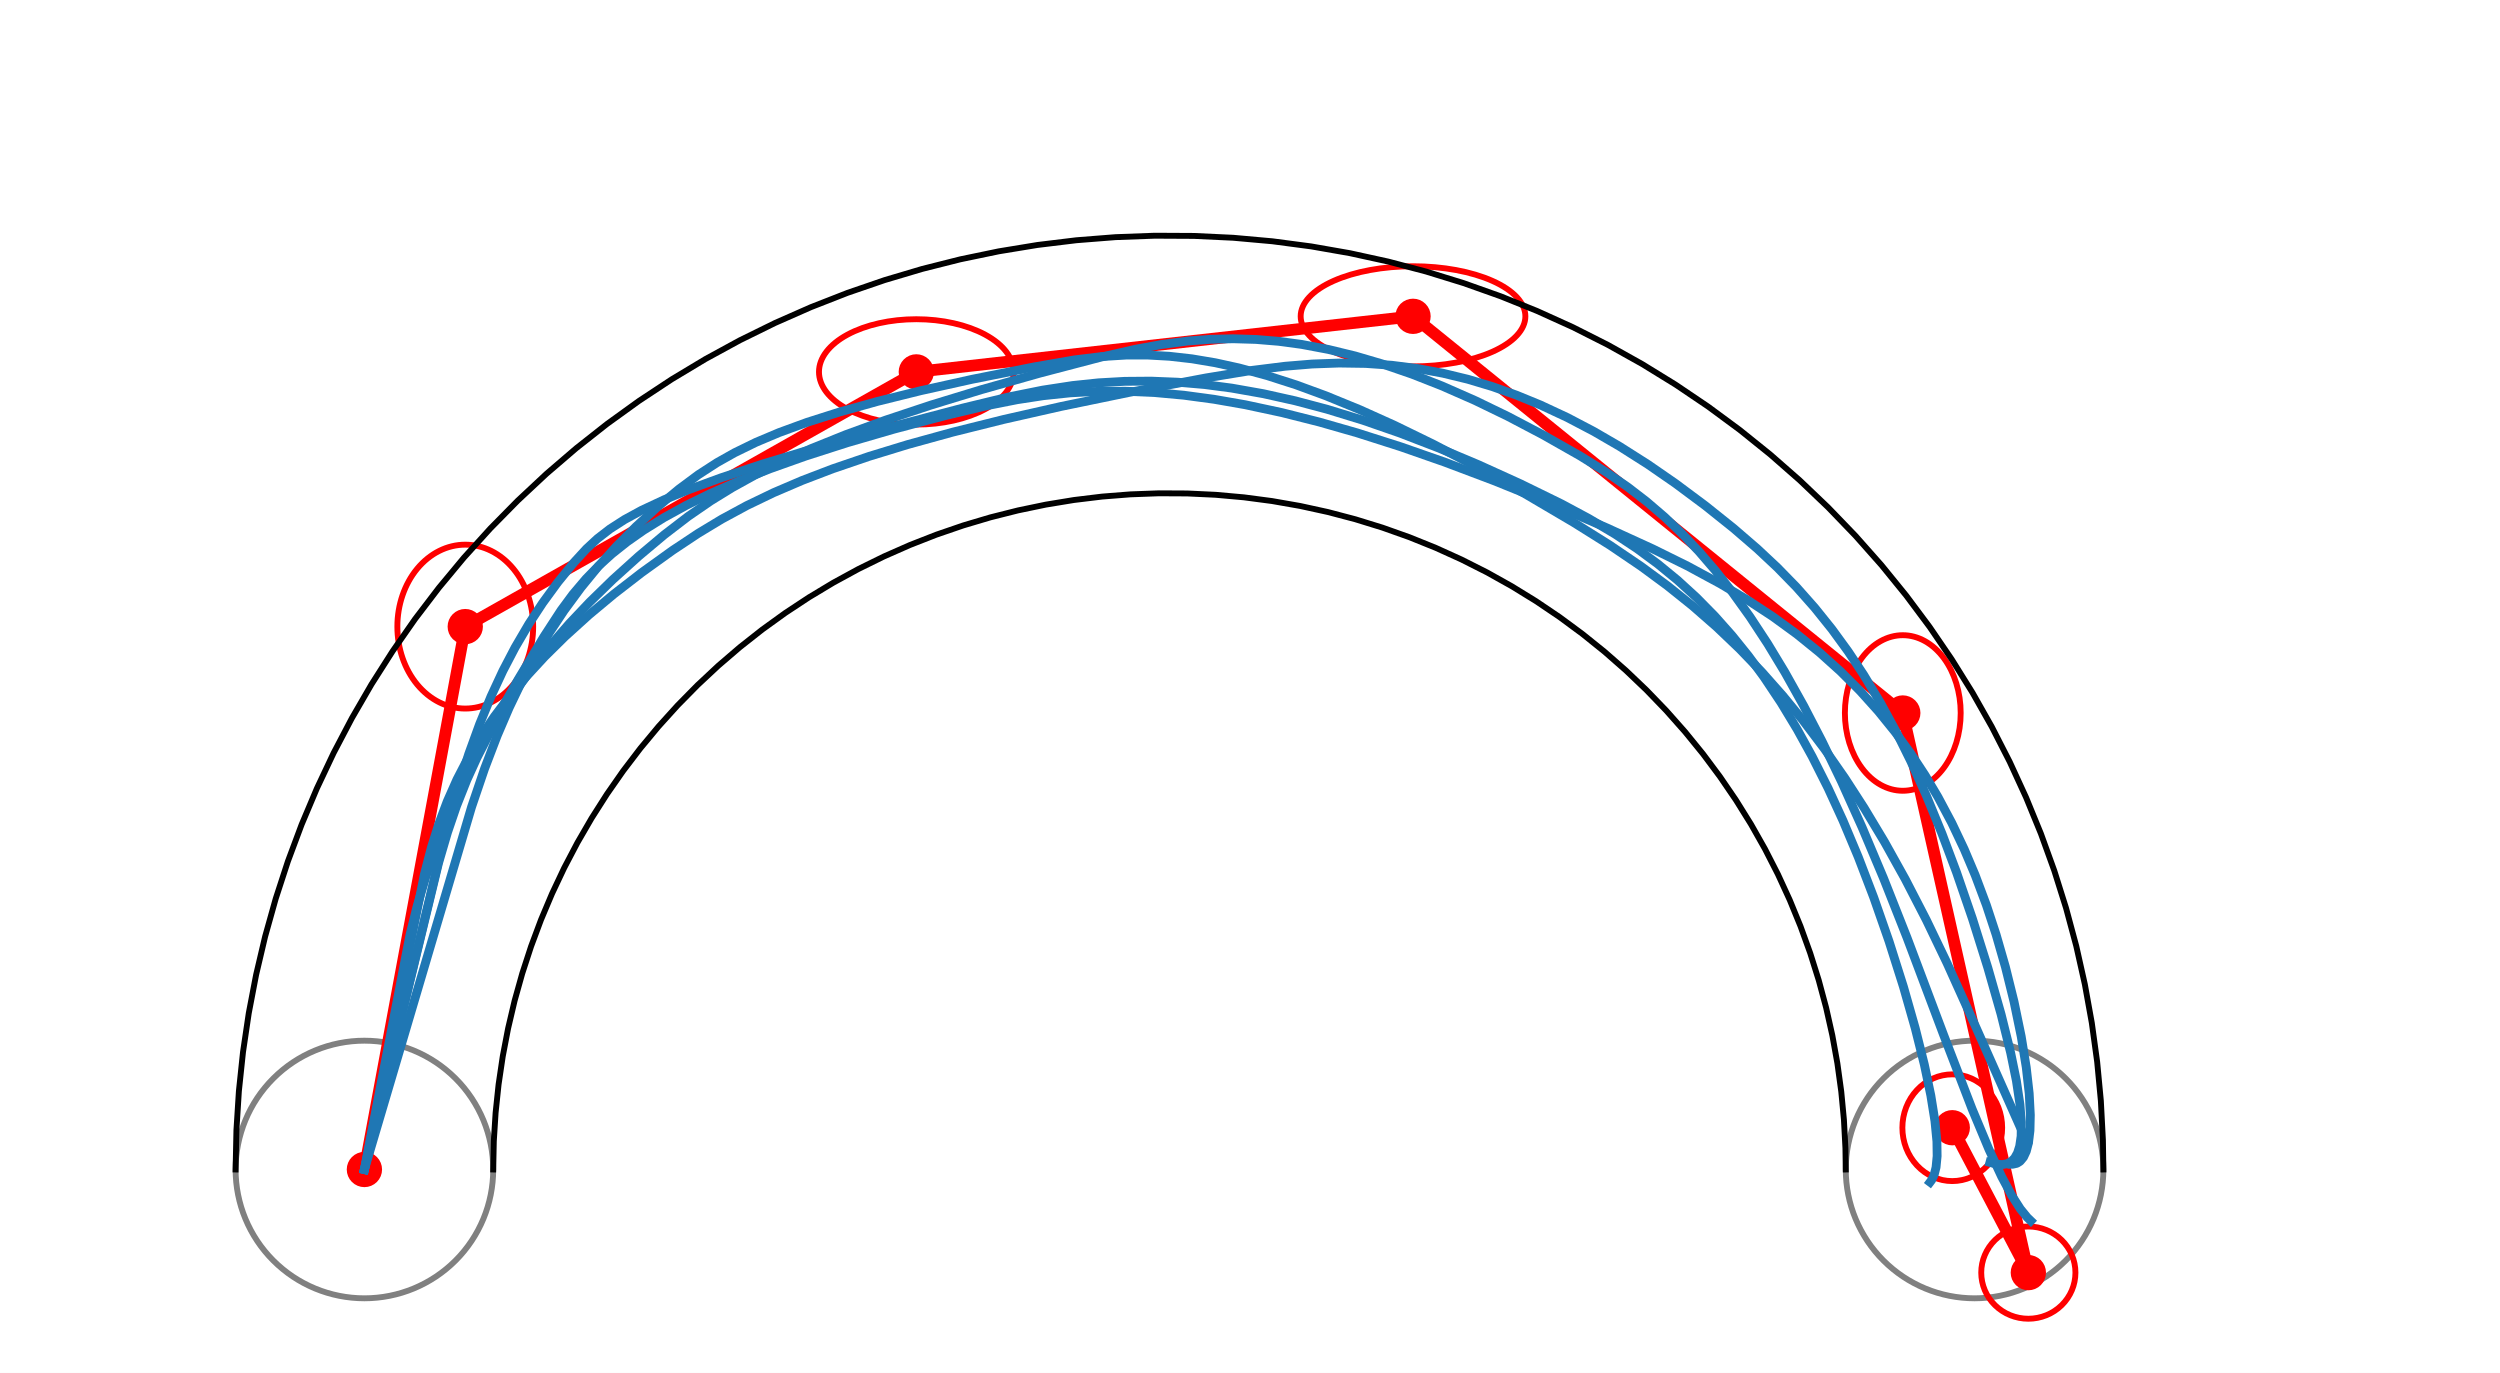
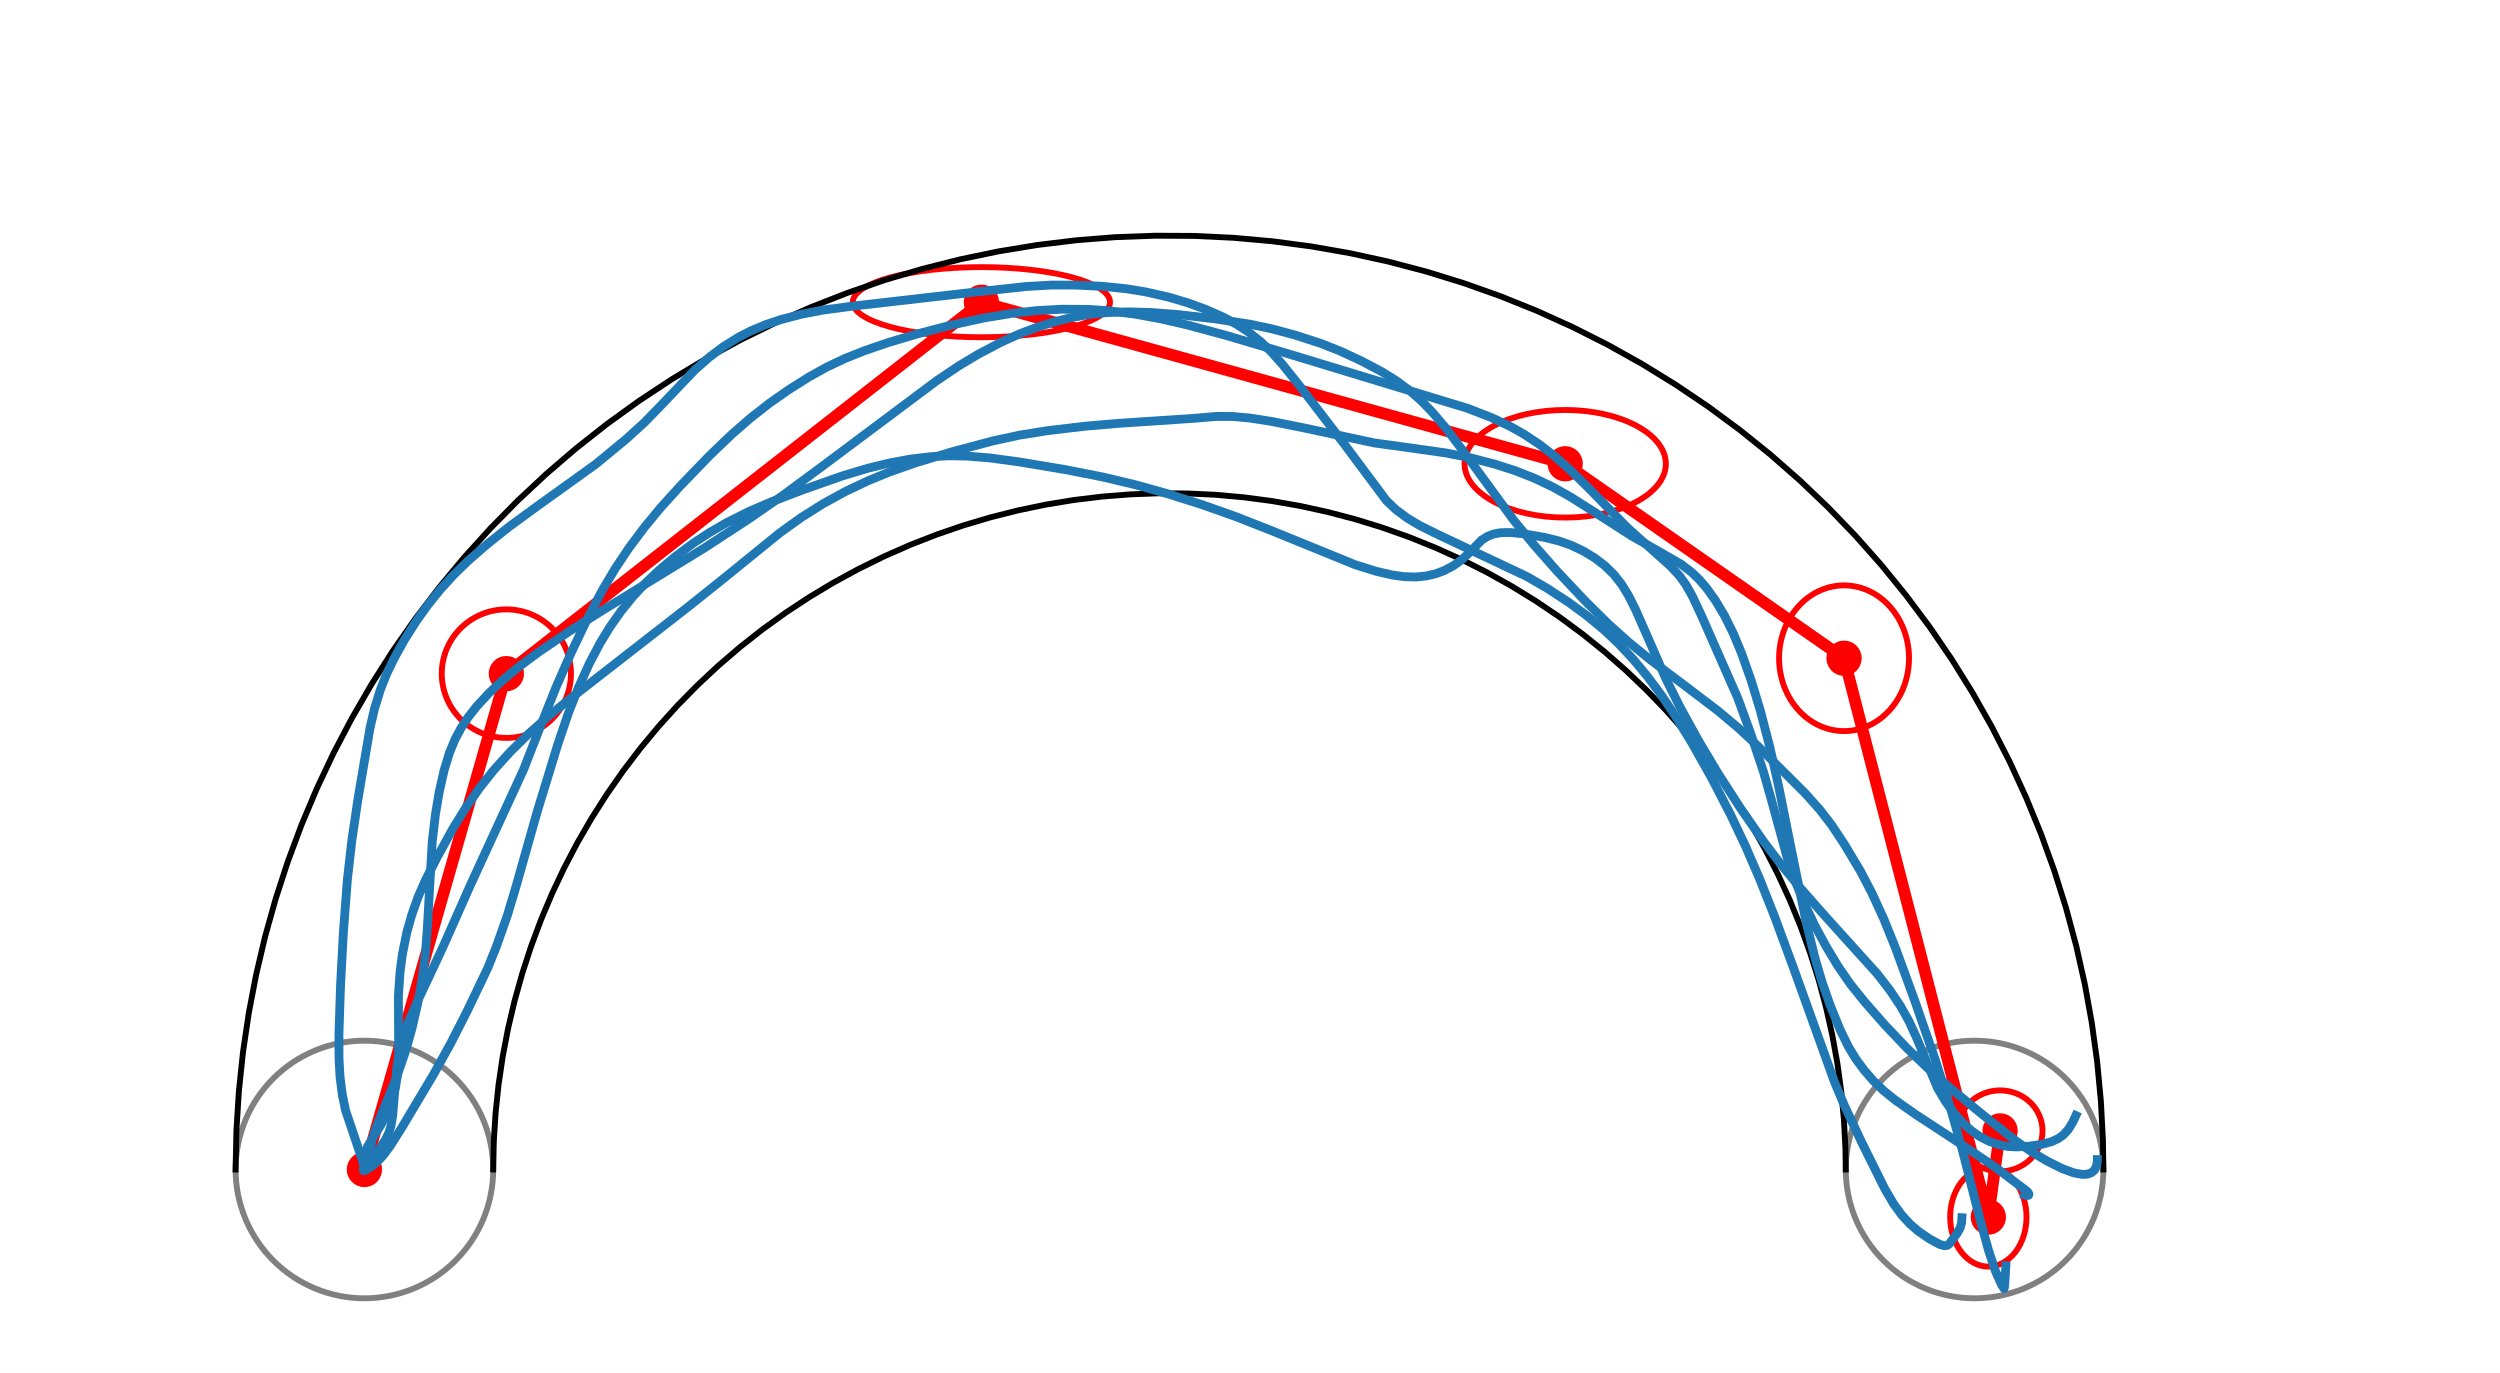
<svg xmlns="http://www.w3.org/2000/svg" xmlns:xlink="http://www.w3.org/1999/xlink" width="424.8pt" height="233.28pt" viewBox="0 0 424.8 233.28" version="1.1">
  <defs>
    <style type="text/css">*{stroke-linejoin: round; stroke-linecap: butt}</style>
  </defs>
  <g id="figure_1">
    <g id="patch_1">
      <path d="M 0 233.28  L 424.8 233.28  L 424.8 -0  L 0 -0  z " style="fill: #ffffff" />
    </g>
    <g id="axes_1">
      <g id="patch_2">
-         <path d="M 61.92 220.608  C 67.725 220.608 73.293 218.302 77.397 214.197  C 81.502 210.093 83.808 204.525 83.808 198.72  C 83.808 192.915 81.502 187.347 77.397 183.243  C 73.293 179.138 67.725 176.832 61.92 176.832  C 56.115 176.832 50.547 179.138 46.443 183.243  C 42.338 187.347 40.032 192.915 40.032 198.72  C 40.032 204.525 42.338 210.093 46.443 214.197  C 50.547 218.302 56.115 220.608 61.92 220.608  L 61.92 220.608  z " clip-path="url(#p7fe5468407)" style="fill: none; stroke: #808080; stroke-linejoin: miter" />
+         <path d="M 61.92 220.608  C 67.725 220.608 73.293 218.302 77.397 214.197  C 81.502 210.093 83.808 204.525 83.808 198.72  C 83.808 192.915 81.502 187.347 77.397 183.243  C 73.293 179.138 67.725 176.832 61.92 176.832  C 56.115 176.832 50.547 179.138 46.443 183.243  C 42.338 187.347 40.032 192.915 40.032 198.72  C 40.032 204.525 42.338 210.093 46.443 214.197  C 50.547 218.302 56.115 220.608 61.92 220.608  L 61.92 220.608  z " clip-path="url(#p0bf594f6fa)" style="fill: none; stroke: #808080; stroke-linejoin: miter" />
      </g>
      <g id="patch_3">
-         <path d="M 335.52 220.608  C 341.325 220.608 346.893 218.302 350.997 214.197  C 355.102 210.093 357.408 204.525 357.408 198.72  C 357.408 192.915 355.102 187.347 350.997 183.243  C 346.893 179.138 341.325 176.832 335.52 176.832  C 329.715 176.832 324.147 179.138 320.043 183.243  C 315.938 187.347 313.632 192.915 313.632 198.72  C 313.632 204.525 315.938 210.093 320.043 214.197  C 324.147 218.302 329.715 220.608 335.52 220.608  L 335.52 220.608  z " clip-path="url(#p7fe5468407)" style="fill: none; stroke: #808080; stroke-linejoin: miter" />
+         <path d="M 335.52 220.608  C 341.325 220.608 346.893 218.302 350.997 214.197  C 355.102 210.093 357.408 204.525 357.408 198.72  C 357.408 192.915 355.102 187.347 350.997 183.243  C 346.893 179.138 341.325 176.832 335.52 176.832  C 329.715 176.832 324.147 179.138 320.043 183.243  C 315.938 187.347 313.632 192.915 313.632 198.72  C 313.632 204.525 315.938 210.093 320.043 214.197  C 324.147 218.302 329.715 220.608 335.52 220.608  L 335.52 220.608  z " clip-path="url(#p0bf594f6fa)" style="fill: none; stroke: #808080; stroke-linejoin: miter" />
      </g>
      <g id="patch_4">
-         <path d="M 79.057 120.398  C 82.117 120.398 85.052 118.931 87.216 116.32  C 89.38 113.708 90.595 110.166 90.595 106.474  C 90.595 102.781 89.38 99.239 87.216 96.627  C 85.052 94.016 82.117 92.549 79.057 92.549  C 75.998 92.549 73.063 94.016 70.899 96.627  C 68.735 99.239 67.52 102.781 67.52 106.474  C 67.52 110.166 68.735 113.708 70.899 116.32  C 73.063 118.931 75.998 120.398 79.057 120.398  L 79.057 120.398  z " clip-path="url(#p7fe5468407)" style="fill: none; stroke: #ff0000; stroke-linejoin: miter" />
+         <path d="M 86.04 125.386  C 88.951 125.386 91.743 124.235 93.801 122.187  C 95.859 120.139 97.015 117.361 97.015 114.465  C 97.015 111.568 95.859 108.79 93.801 106.742  C 91.743 104.694 88.951 103.543 86.04 103.543  C 83.129 103.543 80.337 104.694 78.279 106.742  C 76.221 108.79 75.064 111.568 75.064 114.465  C 75.064 117.361 76.221 120.139 78.279 122.187  C 80.337 124.235 83.129 125.386 86.04 125.386  L 86.04 125.386  z " clip-path="url(#p0bf594f6fa)" style="fill: none; stroke: #ff0000; stroke-linejoin: miter" />
      </g>
      <g id="patch_5">
-         <path d="M 155.701 72.143  C 160.088 72.143 164.295 71.2 167.397 69.521  C 170.498 67.843 172.241 65.566 172.241 63.192  C 172.241 60.818 170.498 58.541 167.397 56.862  C 164.295 55.184 160.088 54.241 155.701 54.241  C 151.315 54.241 147.108 55.184 144.006 56.862  C 140.904 58.541 139.162 60.818 139.162 63.192  C 139.162 65.566 140.904 67.843 144.006 69.521  C 147.108 71.2 151.315 72.143 155.701 72.143  L 155.701 72.143  z " clip-path="url(#p7fe5468407)" style="fill: none; stroke: #ff0000; stroke-linejoin: miter" />
+         <path d="M 166.76 57.306  C 172.556 57.306 178.115 56.678 182.213 55.561  C 186.311 54.443 188.614 52.928 188.614 51.347  C 188.614 49.767 186.311 48.251 182.213 47.134  C 178.115 46.017 172.556 45.389 166.76 45.389  C 160.964 45.389 155.405 46.017 151.307 47.134  C 147.209 48.251 144.906 49.767 144.906 51.347  C 144.906 52.928 147.209 54.443 151.307 55.561  C 155.405 56.678 160.964 57.306 166.76 57.306  L 166.76 57.306  z " clip-path="url(#p0bf594f6fa)" style="fill: none; stroke: #ff0000; stroke-linejoin: miter" />
      </g>
      <g id="patch_6">
-         <path d="M 240.101 62.26  C 245.164 62.26 250.02 61.364 253.601 59.768  C 257.181 58.172 259.192 56.007 259.192 53.75  C 259.192 51.493 257.181 49.328 253.601 47.732  C 250.02 46.136 245.164 45.239 240.101 45.239  C 235.038 45.239 230.181 46.136 226.601 47.732  C 223.021 49.328 221.009 51.493 221.009 53.75  C 221.009 56.007 223.021 58.172 226.601 59.768  C 230.181 61.364 235.038 62.26 240.101 62.26  L 240.101 62.26  z " clip-path="url(#p7fe5468407)" style="fill: none; stroke: #ff0000; stroke-linejoin: miter" />
+         <path d="M 265.958 87.946  C 270.494 87.946 274.844 86.983 278.051 85.269  C 281.258 83.555 283.06 81.229 283.06 78.805  C 283.06 76.381 281.258 74.056 278.051 72.341  C 274.844 70.627 270.494 69.664 265.958 69.664  C 261.423 69.664 257.073 70.627 253.866 72.341  C 250.659 74.056 248.857 76.381 248.857 78.805  C 248.857 81.229 250.659 83.555 253.866 85.269  C 257.073 86.983 261.423 87.946 265.958 87.946  L 265.958 87.946  z " clip-path="url(#p0bf594f6fa)" style="fill: none; stroke: #ff0000; stroke-linejoin: miter" />
      </g>
      <g id="patch_7">
-         <path d="M 323.322 134.367  C 325.931 134.367 328.434 132.975 330.279 130.496  C 332.124 128.018 333.16 124.656 333.16 121.151  C 333.16 117.645 332.124 114.283 330.279 111.805  C 328.434 109.326 325.931 107.934 323.322 107.934  C 320.713 107.934 318.21 109.326 316.365 111.805  C 314.521 114.283 313.484 117.645 313.484 121.151  C 313.484 124.656 314.521 128.018 316.365 130.496  C 318.21 132.975 320.713 134.367 323.322 134.367  L 323.322 134.367  z " clip-path="url(#p7fe5468407)" style="fill: none; stroke: #ff0000; stroke-linejoin: miter" />
+         <path d="M 313.341 124.227  C 316.268 124.227 319.076 122.923 321.146 120.601  C 323.217 118.279 324.38 115.13 324.38 111.847  C 324.38 108.563 323.217 105.414 321.146 103.092  C 319.076 100.771 316.268 99.466 313.341 99.466  C 310.413 99.466 307.605 100.771 305.535 103.092  C 303.465 105.414 302.301 108.563 302.301 111.847  C 302.301 115.13 303.465 118.279 305.535 120.601  C 307.605 122.923 310.413 124.227 313.341 124.227  L 313.341 124.227  z " clip-path="url(#p0bf594f6fa)" style="fill: none; stroke: #ff0000; stroke-linejoin: miter" />
      </g>
      <g id="patch_8">
-         <path d="M 344.656 224.08  C 346.778 224.08 348.814 223.254 350.315 221.785  C 351.816 220.315 352.659 218.322 352.659 216.244  C 352.659 214.165 351.816 212.172 350.315 210.702  C 348.814 209.233 346.778 208.407 344.656 208.407  C 342.533 208.407 340.497 209.233 338.997 210.702  C 337.496 212.172 336.652 214.165 336.652 216.244  C 336.652 218.322 337.496 220.315 338.997 221.785  C 340.497 223.254 342.533 224.08 344.656 224.08  L 344.656 224.08  z " clip-path="url(#p7fe5468407)" style="fill: none; stroke: #ff0000; stroke-linejoin: miter" />
+         <path d="M 337.858 215.222  C 339.579 215.222 341.229 214.336 342.446 212.758  C 343.662 211.181 344.346 209.041 344.346 206.81  C 344.346 204.579 343.662 202.439 342.446 200.861  C 341.229 199.284 339.579 198.397 337.858 198.397  C 336.138 198.397 334.487 199.284 333.27 200.861  C 332.054 202.439 331.37 204.579 331.37 206.81  C 331.37 209.041 332.054 211.181 333.27 212.758  C 334.487 214.336 336.138 215.222 337.858 215.222  L 337.858 215.222  z " clip-path="url(#p0bf594f6fa)" style="fill: none; stroke: #ff0000; stroke-linejoin: miter" />
      </g>
      <g id="patch_9">
-         <path d="M 331.73 200.69  C 333.978 200.69 336.135 199.735 337.724 198.034  C 339.314 196.334 340.207 194.027 340.207 191.622  C 340.207 189.217 339.314 186.91 337.724 185.21  C 336.135 183.509 333.978 182.554 331.73 182.554  C 329.482 182.554 327.325 183.509 325.735 185.21  C 324.146 186.91 323.252 189.217 323.252 191.622  C 323.252 194.027 324.146 196.334 325.735 198.034  C 327.325 199.735 329.482 200.69 331.73 200.69  L 331.73 200.69  z " clip-path="url(#p7fe5468407)" style="fill: none; stroke: #ff0000; stroke-linejoin: miter" />
+         <path d="M 339.856 199.043  C 341.768 199.043 343.602 198.318 344.954 197.027  C 346.306 195.737 347.066 193.986 347.066 192.161  C 347.066 190.335 346.306 188.585 344.954 187.294  C 343.602 186.003 341.768 185.278 339.856 185.278  C 337.944 185.278 336.11 186.003 334.758 187.294  C 333.406 188.585 332.647 190.335 332.647 192.161  C 332.647 193.986 333.406 195.737 334.758 197.027  C 336.11 198.318 337.944 199.043 339.856 199.043  L 339.856 199.043  z " clip-path="url(#p0bf594f6fa)" style="fill: none; stroke: #ff0000; stroke-linejoin: miter" />
      </g>
      <g id="line2d_1">
-         <path d="M 40.032 198.72  L 40.172 192.053  L 40.592 185.397  L 41.292 178.765  L 42.269 172.168  L 43.523 165.618  L 45.051 159.127  L 46.85 152.705  L 48.917 146.365  L 51.249 140.117  L 53.842 133.973  L 56.69 127.943  L 59.789 122.038  L 63.134 116.268  L 66.718 110.644  L 70.535 105.176  L 74.579 99.873  L 78.841 94.744  L 83.316 89.799  L 87.994 85.047  L 92.868 80.495  L 97.929 76.152  L 103.167 72.025  L 108.575 68.122  L 114.142 64.45  L 119.858 61.015  L 125.713 57.823  L 131.698 54.88  L 137.8 52.191  L 144.011 49.761  L 150.317 47.594  L 156.71 45.694  L 163.176 44.064  L 169.706 42.707  L 176.286 41.626  L 182.907 40.822  L 189.555 40.297  L 196.219 40.052  L 202.888 40.087  L 209.549 40.402  L 216.192 40.997  L 222.803 41.87  L 229.372 43.02  L 235.887 44.446  L 242.336 46.144  L 248.708 48.111  L 254.992 50.344  L 261.176 52.839  L 267.25 55.592  L 273.203 58.598  L 279.025 61.851  L 284.704 65.346  L 290.232 69.077  L 295.598 73.036  L 300.794 77.218  L 305.808 81.613  L 310.634 86.216  L 315.262 91.018  L 319.685 96.009  L 323.893 101.183  L 327.881 106.528  L 331.64 112.036  L 335.165 117.697  L 338.449 123.502  L 341.486 129.439  L 344.27 135.499  L 346.798 141.67  L 349.064 147.942  L 351.065 154.303  L 352.797 160.743  L 354.256 167.251  L 355.441 173.813  L 356.349 180.42  L 356.979 187.059  L 357.329 193.719  L 357.408 198.72  L 357.408 198.72  " clip-path="url(#p7fe5468407)" style="fill: none; stroke: #000000; stroke-linecap: square" />
+         <path d="M 40.032 198.72  L 40.172 192.053  L 40.592 185.397  L 41.292 178.765  L 42.269 172.168  L 43.523 165.618  L 45.051 159.127  L 46.85 152.705  L 48.917 146.365  L 51.249 140.117  L 53.842 133.973  L 56.69 127.943  L 59.789 122.038  L 63.134 116.268  L 66.718 110.644  L 70.535 105.176  L 74.579 99.873  L 78.841 94.744  L 83.316 89.799  L 87.994 85.047  L 92.868 80.495  L 97.929 76.152  L 103.167 72.025  L 108.575 68.122  L 114.142 64.45  L 119.858 61.015  L 125.713 57.823  L 131.698 54.88  L 137.8 52.191  L 144.011 49.761  L 150.317 47.594  L 156.71 45.694  L 163.176 44.064  L 169.706 42.707  L 176.286 41.626  L 182.907 40.822  L 189.555 40.297  L 196.219 40.052  L 202.888 40.087  L 209.549 40.402  L 216.192 40.997  L 222.803 41.87  L 229.372 43.02  L 235.887 44.446  L 242.336 46.144  L 248.708 48.111  L 254.992 50.344  L 261.176 52.839  L 267.25 55.592  L 273.203 58.598  L 279.025 61.851  L 284.704 65.346  L 290.232 69.077  L 295.598 73.036  L 300.794 77.218  L 305.808 81.613  L 310.634 86.216  L 315.262 91.018  L 319.685 96.009  L 323.893 101.183  L 327.881 106.528  L 331.64 112.036  L 335.165 117.697  L 338.449 123.502  L 341.486 129.439  L 344.27 135.499  L 346.798 141.67  L 349.064 147.942  L 351.065 154.303  L 352.797 160.743  L 354.256 167.251  L 355.441 173.813  L 356.349 180.42  L 356.979 187.059  L 357.329 193.719  L 357.408 198.72  L 357.408 198.72  " clip-path="url(#p0bf594f6fa)" style="fill: none; stroke: #000000; stroke-linecap: square" />
      </g>
      <g id="line2d_2">
-         <path d="M 83.808 198.72  L 83.909 193.892  L 84.214 189.072  L 84.72 184.27  L 85.428 179.493  L 86.336 174.75  L 87.442 170.049  L 88.745 165.399  L 90.242 160.808  L 91.931 156.283  L 93.808 151.834  L 95.871 147.468  L 98.115 143.192  L 100.537 139.014  L 103.132 134.941  L 105.896 130.981  L 108.824 127.141  L 111.911 123.427  L 115.151 119.846  L 118.539 116.405  L 122.068 113.109  L 125.733 109.964  L 129.527 106.975  L 133.443 104.149  L 137.474 101.49  L 141.613 99.003  L 145.853 96.691  L 150.186 94.56  L 154.606 92.613  L 159.103 90.853  L 163.67 89.284  L 168.299 87.908  L 172.982 86.728  L 177.71 85.745  L 182.475 84.962  L 187.269 84.38  L 192.083 84  L 196.909 83.822  L 201.738 83.848  L 206.562 84.076  L 211.372 84.507  L 216.159 85.139  L 220.916 85.972  L 225.634 87.004  L 230.304 88.234  L 234.918 89.658  L 239.468 91.275  L 243.947 93.082  L 248.345 95.076  L 252.656 97.252  L 256.872 99.608  L 260.985 102.139  L 264.987 104.84  L 268.873 107.708  L 272.635 110.735  L 276.267 113.919  L 279.761 117.252  L 283.113 120.729  L 286.315 124.343  L 289.363 128.089  L 292.25 131.96  L 294.973 135.949  L 297.525 140.048  L 299.903 144.252  L 302.102 148.551  L 304.119 152.939  L 305.949 157.408  L 307.59 161.95  L 309.039 166.556  L 310.293 171.22  L 311.35 175.932  L 312.208 180.684  L 312.865 185.468  L 313.321 190.276  L 313.575 195.098  L 313.632 198.72  L 313.632 198.72  " clip-path="url(#p7fe5468407)" style="fill: none; stroke: #000000; stroke-linecap: square" />
+         <path d="M 83.808 198.72  L 83.909 193.892  L 84.214 189.072  L 84.72 184.27  L 85.428 179.493  L 86.336 174.75  L 87.442 170.049  L 88.745 165.399  L 90.242 160.808  L 91.931 156.283  L 93.808 151.834  L 95.871 147.468  L 98.115 143.192  L 100.537 139.014  L 103.132 134.941  L 105.896 130.981  L 108.824 127.141  L 111.911 123.427  L 115.151 119.846  L 118.539 116.405  L 122.068 113.109  L 125.733 109.964  L 129.527 106.975  L 133.443 104.149  L 137.474 101.49  L 141.613 99.003  L 145.853 96.691  L 150.186 94.56  L 154.606 92.613  L 159.103 90.853  L 163.67 89.284  L 168.299 87.908  L 172.982 86.728  L 177.71 85.745  L 182.475 84.962  L 187.269 84.38  L 192.083 84  L 196.909 83.822  L 201.738 83.848  L 206.562 84.076  L 211.372 84.507  L 216.159 85.139  L 220.916 85.972  L 225.634 87.004  L 230.304 88.234  L 234.918 89.658  L 239.468 91.275  L 243.947 93.082  L 248.345 95.076  L 252.656 97.252  L 256.872 99.608  L 260.985 102.139  L 264.987 104.84  L 268.873 107.708  L 272.635 110.735  L 276.267 113.919  L 279.761 117.252  L 283.113 120.729  L 286.315 124.343  L 289.363 128.089  L 292.25 131.96  L 294.973 135.949  L 297.525 140.048  L 299.903 144.252  L 302.102 148.551  L 304.119 152.939  L 305.949 157.408  L 307.59 161.95  L 309.039 166.556  L 310.293 171.22  L 311.35 175.932  L 312.208 180.684  L 312.865 185.468  L 313.321 190.276  L 313.575 195.098  L 313.632 198.72  L 313.632 198.72  " clip-path="url(#p0bf594f6fa)" style="fill: none; stroke: #000000; stroke-linecap: square" />
      </g>
      <g id="line2d_3">
-         <path d="M 61.92 198.72  L 79.057 106.474  L 155.701 63.192  L 240.101 53.75  L 323.322 121.151  L 344.656 216.244  L 331.73 191.622  " clip-path="url(#p7fe5468407)" style="fill: none; stroke: #ff0000; stroke-width: 2; stroke-linecap: square" />
+         <path d="M 61.92 198.72  L 86.04 114.465  L 166.76 51.347  L 265.958 78.805  L 313.341 111.847  L 337.858 206.81  L 339.856 192.161  " clip-path="url(#p0bf594f6fa)" style="fill: none; stroke: #ff0000; stroke-width: 2; stroke-linecap: square" />
        <defs>
-           <path id="mb817673369" d="M 0 2.5  C 0.663 2.5 1.299 2.237 1.768 1.768  C 2.237 1.299 2.5 0.663 2.5 0  C 2.5 -0.663 2.237 -1.299 1.768 -1.768  C 1.299 -2.237 0.663 -2.5 0 -2.5  C -0.663 -2.5 -1.299 -2.237 -1.768 -1.768  C -2.237 -1.299 -2.5 -0.663 -2.5 0  C -2.5 0.663 -2.237 1.299 -1.768 1.768  C -1.299 2.237 -0.663 2.5 0 2.5  z " style="stroke: #ff0000" />
+           <path id="me7abcaef65" d="M 0 2.5  C 0.663 2.5 1.299 2.237 1.768 1.768  C 2.237 1.299 2.5 0.663 2.5 0  C 2.5 -0.663 2.237 -1.299 1.768 -1.768  C 1.299 -2.237 0.663 -2.5 0 -2.5  C -0.663 -2.5 -1.299 -2.237 -1.768 -1.768  C -2.237 -1.299 -2.5 -0.663 -2.5 0  C -2.5 0.663 -2.237 1.299 -1.768 1.768  C -1.299 2.237 -0.663 2.5 0 2.5  z " style="stroke: #ff0000" />
        </defs>
-         <g clip-path="url(#p7fe5468407)">
-           <use xlink:href="#mb817673369" x="61.92" y="198.72" style="fill: #ff0000; stroke: #ff0000" />
-           <use xlink:href="#mb817673369" x="79.057" y="106.474" style="fill: #ff0000; stroke: #ff0000" />
-           <use xlink:href="#mb817673369" x="155.701" y="63.192" style="fill: #ff0000; stroke: #ff0000" />
-           <use xlink:href="#mb817673369" x="240.101" y="53.75" style="fill: #ff0000; stroke: #ff0000" />
-           <use xlink:href="#mb817673369" x="323.322" y="121.151" style="fill: #ff0000; stroke: #ff0000" />
-           <use xlink:href="#mb817673369" x="344.656" y="216.244" style="fill: #ff0000; stroke: #ff0000" />
-           <use xlink:href="#mb817673369" x="331.73" y="191.622" style="fill: #ff0000; stroke: #ff0000" />
+         <g clip-path="url(#p0bf594f6fa)">
+           <use xlink:href="#me7abcaef65" x="61.92" y="198.72" style="fill: #ff0000; stroke: #ff0000" />
+           <use xlink:href="#me7abcaef65" x="86.04" y="114.465" style="fill: #ff0000; stroke: #ff0000" />
+           <use xlink:href="#me7abcaef65" x="166.76" y="51.347" style="fill: #ff0000; stroke: #ff0000" />
+           <use xlink:href="#me7abcaef65" x="265.958" y="78.805" style="fill: #ff0000; stroke: #ff0000" />
+           <use xlink:href="#me7abcaef65" x="313.341" y="111.847" style="fill: #ff0000; stroke: #ff0000" />
+           <use xlink:href="#me7abcaef65" x="337.858" y="206.81" style="fill: #ff0000; stroke: #ff0000" />
+           <use xlink:href="#me7abcaef65" x="339.856" y="192.161" style="fill: #ff0000; stroke: #ff0000" />
        </g>
      </g>
      <g id="line2d_4">
-         <path d="M 61.92 198.72  L 74.501 146.689  L 76.025 141.484  L 77.572 136.953  L 79.326 132.534  L 81.04 128.771  L 82.921 125.113  L 85.267 121.066  L 87.805 117.169  L 90.515 113.423  L 93.371 109.831  L 96.728 105.974  L 100.198 102.312  L 104.139 98.471  L 108.516 94.521  L 112.885 90.855  L 116.931 87.749  L 120.762 85.113  L 124.387 82.881  L 128.253 80.74  L 132.903 78.431  L 137.863 76.217  L 143.706 73.863  L 150.473 71.392  L 158.163 68.835  L 166.717 66.222  L 176.669 63.411  L 187.128 60.671  L 192.907 59.353  L 197.381 58.535  L 201.854 57.948  L 205.697 57.653  L 209.552 57.562  L 213.42 57.678  L 217.299 58  L 221.187 58.524  L 225.727 59.38  L 230.263 60.483  L 234.785 61.811  L 239.922 63.578  L 245.007 65.576  L 250.644 68.055  L 256.166 70.728  L 262.136 73.864  L 268.459 77.451  L 272.884 80.202  L 276.636 82.797  L 279.764 85.208  L 282.812 87.819  L 285.783 90.647  L 288.677 93.698  L 291.496 96.971  L 294.24 100.462  L 297.349 104.794  L 300.361 109.382  L 303.275 114.201  L 306.487 119.948  L 309.576 125.905  L 312.902 132.792  L 316.413 140.591  L 320.053 149.231  L 324.049 159.345  L 330.247 175.819  L 335.088 188.415  L 337.982 195.343  L 340.128 199.949  L 341.836 203.141  L 343.303 205.43  L 344.468 206.864  L 345.073 207.446  L 345.073 207.446  " clip-path="url(#p7fe5468407)" style="fill: none; stroke: #1f77b4; stroke-width: 1.5; stroke-linecap: square" />
+         <path d="M 61.92 198.72  L 62.29 198.67  L 63.016 198.285  L 64.018 197.496  L 65.111 196.33  L 66.342 194.67  L 68.271 191.61  L 73.633 182.624  L 76.593 177.268  L 79.356 171.854  L 82.879 164.488  L 84.372 160.769  L 86.231 155.483  L 87.63 150.824  L 91.269 137.965  L 94.762 126.544  L 96.605 121.102  L 98.242 116.944  L 100.15 112.723  L 101.998 109.226  L 103.67 106.491  L 105.526 103.86  L 107.552 101.367  L 109.734 99.023  L 112.059 96.821  L 114.514 94.749  L 117.783 92.313  L 120.566 90.492  L 123.475 88.808  L 127.23 86.925  L 131.044 85.276  L 136.406 83.237  L 143.142 80.862  L 147.488 79.559  L 151.079 78.685  L 154.673 78.015  L 158.293 77.588  L 161.244 77.446  L 164.266 77.494  L 168.193 77.811  L 173.16 78.483  L 181.024 79.798  L 187.376 81.052  L 192.898 82.363  L 198.334 83.879  L 204.356 85.787  L 210.054 87.808  L 216.171 90.214  L 230.278 95.961  L 233.828 97.071  L 236.59 97.71  L 238.654 97.99  L 240.575 98.044  L 242.331 97.873  L 243.933 97.498  L 245.381 96.963  L 246.946 96.137  L 248.469 95.044  L 249.64 93.933  L 251.786 91.75  L 252.799 91.118  L 253.77 90.745  L 254.928 90.524  L 256.603 90.484  L 258.898 90.707  L 262.322 91.291  L 264.841 91.906  L 266.972 92.654  L 269.035 93.632  L 270.962 94.798  L 272.693 96.12  L 274.222 97.618  L 275.544 99.289  L 276.686 101.144  L 277.92 103.599  L 280.15 108.662  L 283.087 115.389  L 285.392 119.996  L 288.513 125.686  L 291.984 131.505  L 295.722 137.302  L 299.596 142.893  L 302.525 146.775  L 305.866 150.835  L 310.259 155.818  L 318.982 165.475  L 321.173 168.311  L 322.963 171.007  L 324.382 173.534  L 325.625 176.252  L 329.257 184.95  L 330.596 187.193  L 332.108 189.228  L 333.711 190.99  L 335.026 192.159  L 336.349 193.089  L 337.997 193.942  L 339.611 194.496  L 341.18 194.802  L 342.704 194.888  L 344.751 194.769  L 346.955 194.446  L 348.637 193.982  L 349.836 193.406  L 350.675 192.778  L 351.446 191.917  L 352.266 190.571  L 352.73 189.56  L 352.73 189.56  " clip-path="url(#p0bf594f6fa)" style="fill: none; stroke: #1f77b4; stroke-width: 1.5; stroke-linecap: square" />
      </g>
      <g id="line2d_5">
-         <path d="M 61.92 198.72  L 69.665 158.836  L 70.881 153.959  L 72.355 148.996  L 74.108 143.953  L 76.132 138.853  L 78.401 133.727  L 81.109 128.146  L 84.252 122.17  L 88.049 115.447  L 92.43 108.164  L 95.336 103.702  L 97.347 100.981  L 99.569 98.357  L 101.681 96.188  L 104.005 94.092  L 106.551 92.071  L 109.323 90.123  L 112.835 87.942  L 116.634 85.857  L 120.698 83.867  L 125.633 81.703  L 130.834 79.655  L 136.943 77.484  L 143.967 75.229  L 151.867 72.932  L 160.544 70.636  L 167.755 68.921  L 172.846 67.914  L 177.284 67.234  L 181.818 66.755  L 186.467 66.499  L 191.239 66.478  L 196.14 66.697  L 201.165 67.156  L 206.31 67.85  L 211.564 68.768  L 217.815 70.107  L 224.174 71.712  L 230.615 73.557  L 238.041 75.926  L 245.497 78.53  L 253.867 81.689  L 263.074 85.414  L 272.994 89.68  L 280.854 93.275  L 286.728 96.176  L 292.336 99.209  L 296.904 101.931  L 301.235 104.777  L 305.319 107.751  L 309.153 110.852  L 312.736 114.075  L 316.071 117.412  L 319.166 120.855  L 322.026 124.391  L 324.662 128.009  L 327.084 131.694  L 329.303 135.432  L 331.65 139.842  L 333.754 144.283  L 335.633 148.731  L 337.528 153.795  L 339.178 158.808  L 340.769 164.336  L 342.223 170.205  L 343.448 176.131  L 344.299 181.352  L 344.802 185.796  L 344.995 189.451  L 344.934 192.114  L 344.68 194.193  L 344.312 195.608  L 343.832 196.635  L 343.263 197.318  L 342.696 197.672  L 342.007 197.825  L 341.848 197.828  L 341.848 197.828  " clip-path="url(#p7fe5468407)" style="fill: none; stroke: #1f77b4; stroke-width: 1.5; stroke-linecap: square" />
+         <path d="M 61.92 198.72  L 62.092 198.577  L 62.305 198.118  L 62.58 196.877  L 63.229 193.673  L 63.93 191.529  L 65.374 187.987  L 67.363 183.097  L 68.864 178.756  L 69.991 174.791  L 70.95 170.61  L 71.746 166.25  L 72.312 161.819  L 72.631 157.431  L 73.439 143.067  L 73.999 138.318  L 74.649 134.483  L 75.465 130.884  L 76.362 127.943  L 77.342 125.574  L 78.341 123.716  L 79.546 121.882  L 80.972 120.064  L 83.063 117.793  L 85.455 115.542  L 88.102 113.34  L 91.583 110.763  L 96.723 107.281  L 102.442 103.674  L 119.703 93.105  L 127.341 88.115  L 133.184 84.059  L 140.045 78.987  L 159.15 64.703  L 162.99 62.123  L 166.24 60.181  L 170.109 58.143  L 173.252 56.726  L 176.316 55.565  L 179.33 54.631  L 182.304 53.906  L 185.227 53.404  L 188.139 53.113  L 191.738 52.992  L 195.536 53.096  L 200.212 53.453  L 206.335 54.159  L 212.23 55.063  L 215.996 55.844  L 220.141 56.958  L 224.58 58.407  L 227.741 59.665  L 231.288 61.312  L 234.78 63.152  L 237.192 64.647  L 239.45 66.308  L 241.507 68.113  L 243.368 70.027  L 245.73 72.812  L 248.518 76.502  L 257.149 88.32  L 260.624 92.562  L 264.52 96.99  L 269.304 102.069  L 273.254 105.984  L 276.84 109.198  L 280.597 112.239  L 286.233 116.462  L 291.935 120.8  L 295.343 123.657  L 298.669 126.75  L 306.795 134.861  L 309.274 137.65  L 311.249 140.221  L 313.382 143.444  L 316.122 148.01  L 318.022 151.645  L 320.09 156.142  L 322.053 161.006  L 325.383 170.117  L 328.926 180.319  L 331.392 188.16  L 333.505 195.642  L 336.39 206.997  L 337.913 212.525  L 339.041 215.921  L 340.079 218.268  L 340.528 218.964  L 340.542 218.948  L 340.626 218.506  L 340.731 216.867  L 340.836 215.094  L 340.836 215.094  " clip-path="url(#p0bf594f6fa)" style="fill: none; stroke: #1f77b4; stroke-width: 1.5; stroke-linecap: square" />
      </g>
      <g id="line2d_6">
-         <path d="M 61.92 198.72  L 75.781 141.089  L 77.733 134.125  L 79.647 128.13  L 81.494 123.049  L 83.434 118.334  L 85.454 113.988  L 87.536 110  L 89.874 106.01  L 92.236 102.412  L 94.805 98.903  L 97.542 95.55  L 99.657 93.249  L 101.509 91.533  L 103.637 89.888  L 106.126 88.286  L 109.026 86.706  L 112.803 84.938  L 117.117 83.169  L 122.495 81.197  L 129.66 78.824  L 138.798 76.058  L 149.927 72.937  L 163.535 69.353  L 171.416 67.446  L 177.172 66.288  L 182.254 65.51  L 186.653 65.05  L 191.097 64.798  L 195.587 64.761  L 200.118 64.943  L 204.686 65.339  L 209.285 65.944  L 214.677 66.899  L 220.084 68.105  L 225.491 69.54  L 231.647 71.428  L 237.755 73.546  L 244.534 76.155  L 251.183 78.951  L 258.372 82.214  L 265.301 85.603  L 269.963 88.103  L 274.445 90.764  L 278.133 93.206  L 281.671 95.813  L 285.058 98.595  L 288.292 101.554  L 291.373 104.686  L 294.304 107.985  L 297.088 111.44  L 299.729 115.039  L 302.636 119.397  L 305.362 123.905  L 307.915 128.533  L 310.634 133.934  L 313.15 139.414  L 315.756 145.621  L 318.388 152.501  L 320.985 159.945  L 323.434 167.675  L 325.438 174.717  L 326.985 180.899  L 328.088 186.153  L 328.784 190.487  L 329.121 193.955  L 329.157 196.442  L 328.975 198.342  L 328.654 199.622  L 328.214 200.535  L 327.958 200.872  L 327.958 200.872  " clip-path="url(#p7fe5468407)" style="fill: none; stroke: #1f77b4; stroke-width: 1.5; stroke-linecap: square" />
+         <path d="M 61.92 198.72  L 61.907 198.524  L 61.632 197.331  L 58.715 188.671  L 58.154 185.942  L 57.78 182.97  L 57.601 179.778  L 57.595 175.671  L 57.861 167.502  L 58.335 158.621  L 59.031 149.417  L 59.779 142.856  L 60.798 135.941  L 62.873 123.702  L 63.641 120.393  L 64.637 117.181  L 65.685 114.53  L 66.955 111.896  L 68.714 108.733  L 70.734 105.538  L 72.666 102.842  L 74.796 100.197  L 77.108 97.654  L 79.607 95.231  L 82.771 92.476  L 86.556 89.467  L 91.312 85.994  L 101.223 78.873  L 106.404 74.603  L 109.491 71.794  L 112.311 68.903  L 118.061 62.858  L 120.581 60.654  L 122.906 58.912  L 125.47 57.308  L 127.704 56.163  L 130.116 55.16  L 132.722 54.289  L 136.236 53.378  L 140.001 52.662  L 144.831 52.022  L 165.841 49.613  L 174.403 48.677  L 178.663 48.435  L 182.789 48.439  L 187.522 48.669  L 191.486 49.078  L 194.724 49.612  L 198.574 50.489  L 201.765 51.436  L 204.912 52.583  L 207.936 53.923  L 210.205 55.15  L 212.301 56.529  L 214.214 58.06  L 215.956 59.73  L 217.947 61.956  L 220.896 65.653  L 228.333 75.35  L 235.604 85.095  L 237.264 86.655  L 239.149 88.047  L 241.227 89.288  L 244.376 90.853  L 259.516 97.999  L 262.959 100.006  L 266.502 102.322  L 269.536 104.541  L 272.606 107.088  L 275.066 109.411  L 277.522 112.036  L 279.964 114.98  L 282.364 118.214  L 284.702 121.699  L 287.544 126.341  L 290.856 132.232  L 294.051 138.416  L 296.577 143.749  L 298.926 149.169  L 301.477 155.591  L 304.816 164.646  L 311.716 183.851  L 313.453 187.975  L 316.311 194.046  L 320.272 202.024  L 321.789 204.602  L 323.161 206.48  L 324.6 208.042  L 326.054 209.276  L 327.896 210.533  L 329.587 211.445  L 330.381 211.671  L 330.885 211.605  L 331.242 211.342  L 332.588 209.522  L 333.075 208.634  L 333.305 207.782  L 333.365 206.913  L 333.365 206.913  " clip-path="url(#p0bf594f6fa)" style="fill: none; stroke: #1f77b4; stroke-width: 1.5; stroke-linecap: square" />
      </g>
      <g id="line2d_7">
-         <path d="M 61.92 198.72  L 80.124 137.135  L 82.34 130.609  L 84.485 124.994  L 86.524 120.243  L 88.688 115.737  L 90.97 111.485  L 93.361 107.488  L 95.846 103.745  L 98.731 99.828  L 101.689 96.212  L 104.693 92.881  L 108.051 89.497  L 111.728 86.135  L 115.353 83.122  L 118.678 80.653  L 121.824 78.617  L 124.816 76.933  L 128.449 75.161  L 132.383 73.503  L 137.1 71.776  L 142.675 70  L 149.139 68.195  L 156.475 66.379  L 165.184 64.449  L 175.672 62.354  L 182.572 61.154  L 187.21 60.588  L 191.353 60.334  L 194.992 60.329  L 198.724 60.539  L 202.555 60.973  L 206.485 61.634  L 210.512 62.518  L 215.324 63.822  L 220.244 65.402  L 225.254 67.238  L 231.066 69.617  L 236.938 72.259  L 243.575 75.492  L 250.93 79.341  L 258.921 83.791  L 267.423 88.798  L 273.583 92.663  L 278.863 96.242  L 283.311 99.518  L 287.591 102.949  L 291.695 106.54  L 295.622 110.289  L 299.372 114.19  L 302.945 118.228  L 306.347 122.388  L 310.029 127.267  L 313.498 132.25  L 316.764 137.304  L 320.204 143.033  L 323.748 149.4  L 327.327 156.331  L 330.865 163.698  L 334.945 172.75  L 344.318 193.852  L 344.637 194.116  L 344.693 193.91  L 344.694 193.873  L 344.694 193.873  " clip-path="url(#p7fe5468407)" style="fill: none; stroke: #1f77b4; stroke-width: 1.5; stroke-linecap: square" />
+         <path d="M 61.92 198.72  L 61.899 198.509  L 61.884 197.031  L 62.053 195.858  L 62.468 194.792  L 63.303 193.434  L 64.871 190.893  L 65.804 188.994  L 66.605 186.899  L 67.215 184.683  L 67.587 182.374  L 67.746 180.006  L 67.732 176.408  L 67.696 169.29  L 67.978 165.113  L 68.396 162.026  L 69.138 158.379  L 69.968 155.445  L 71.041 152.409  L 72.253 149.642  L 74.328 145.57  L 77.026 140.666  L 79.104 137.307  L 81.538 133.822  L 83.953 130.792  L 86.713 127.737  L 89.825 124.683  L 93.237 121.661  L 96.916 118.703  L 116.932 103.114  L 122.635 98.561  L 132.517 90.535  L 136.166 87.918  L 139.886 85.576  L 143.643 83.519  L 147.4 81.732  L 151.149 80.194  L 155.663 78.615  L 161.653 76.805  L 168.724 74.917  L 173.255 73.936  L 177.979 73.181  L 184.283 72.43  L 189.717 71.964  L 203.167 71.059  L 206.695 70.758  L 209.445 70.766  L 212.387 71.035  L 216.115 71.618  L 221.486 72.691  L 233.501 75.259  L 239.139 76.038  L 245.676 76.963  L 249.783 77.772  L 253.958 78.857  L 257.41 79.963  L 260.736 81.268  L 263.86 82.755  L 266.757 84.377  L 270.49 86.736  L 277.255 91.085  L 281.881 93.695  L 285.662 95.884  L 287.394 97.2  L 288.703 98.444  L 289.968 99.906  L 291.52 102.082  L 293.052 104.663  L 294.539 107.663  L 295.957 111.087  L 297.579 115.688  L 299.101 120.695  L 300.729 126.958  L 302.22 133.568  L 304.392 144.394  L 306.912 156.746  L 308.336 162.563  L 309.623 166.934  L 310.959 170.755  L 312.723 175.086  L 314.085 177.858  L 315.331 179.912  L 316.736 181.816  L 318.306 183.631  L 320.067 185.338  L 322.038 186.928  L 325.493 189.357  L 334.293 195.122  L 338.923 198.254  L 344.498 202.46  L 344.759 202.893  L 344.686 203.1  L 344.426 203.154  L 344.059 203.032  L 344.059 203.032  " clip-path="url(#p0bf594f6fa)" style="fill: none; stroke: #1f77b4; stroke-width: 1.5; stroke-linecap: square" />
      </g>
      <g id="line2d_8">
-         <path d="M 61.92 198.72  L 72.13 148.49  L 73.317 143.951  L 74.546 140.042  L 75.984 136.205  L 77.647 132.452  L 79.54 128.79  L 81.659 125.226  L 83.994 121.764  L 86.529 118.408  L 89.246 115.161  L 92.545 111.584  L 96.019 108.153  L 100.091 104.467  L 104.288 100.966  L 109.035 97.293  L 114.285 93.519  L 118.634 90.632  L 122.651 88.207  L 126.902 85.906  L 131.443 83.72  L 136.301 81.641  L 141.481 79.661  L 147.677 77.547  L 154.225 75.543  L 161.852 73.439  L 170.57 71.266  L 180.339 69.055  L 191.868 66.677  L 204.914 64.219  L 212.876 62.918  L 218.35 62.235  L 222.977 61.853  L 227.544 61.688  L 232.049 61.756  L 236.493 62.067  L 240.873 62.622  L 245.187 63.419  L 249.434 64.448  L 253.61 65.7  L 257.712 67.158  L 261.738 68.809  L 266.335 70.954  L 270.82 73.308  L 275.186 75.842  L 280.026 78.919  L 284.697 82.148  L 289.743 85.908  L 294.554 89.755  L 298.624 93.266  L 302.02 96.451  L 305.26 99.773  L 308.344 103.254  L 311.274 106.901  L 314.054 110.716  L 316.687 114.691  L 319.524 119.415  L 322.186 124.307  L 324.68 129.34  L 327.298 135.129  L 329.986 141.663  L 332.457 148.24  L 335.155 156.098  L 337.773 164.441  L 340.025 172.349  L 341.655 178.902  L 342.625 183.641  L 343.229 187.659  L 343.465 190.651  L 343.428 193.066  L 343.183 194.756  L 342.821 195.904  L 342.336 196.768  L 341.739 197.37  L 341.047 197.735  L 340.271 197.887  L 339.302 197.831  L 338.127 197.516  L 338.127 197.516  " clip-path="url(#p7fe5468407)" style="fill: none; stroke: #1f77b4; stroke-width: 1.5; stroke-linecap: square" />
+         <path d="M 61.92 198.72  L 61.969 198.535  L 62.448 197.875  L 64.249 195.519  L 65.489 193.68  L 66.094 192.424  L 66.452 191.244  L 66.717 189.604  L 67.002 186.238  L 67.44 181.3  L 67.906 178.546  L 68.528 176.117  L 69.396 173.639  L 70.704 170.653  L 75.313 160.809  L 79.875 150.514  L 88.972 130.746  L 91.734 123.67  L 94.415 116.938  L 97.028 110.958  L 99.804 105.133  L 102.316 100.351  L 104.559 96.567  L 106.967 92.975  L 109.525 89.563  L 112.231 86.296  L 115.597 82.566  L 120.586 77.402  L 124.347 73.799  L 127.512 71.045  L 130.716 68.536  L 134.054 66.199  L 137.522 64.017  L 140.507 62.362  L 143.603 60.901  L 146.827 59.613  L 150.87 58.226  L 155.848 56.743  L 161.827 55.194  L 167.279 54.011  L 172.118 53.218  L 176.254 52.766  L 180.473 52.54  L 184.79 52.57  L 188.322 52.805  L 192.812 53.367  L 197.372 54.201  L 202.005 55.284  L 208.57 57.061  L 219.768 60.383  L 249.38 69.386  L 253.381 70.935  L 256.535 72.413  L 258.913 73.749  L 261.658 75.577  L 264.14 77.501  L 266.765 79.822  L 270.094 83.091  L 276.512 89.649  L 279.608 92.414  L 283.848 96.203  L 285.398 97.874  L 286.454 99.336  L 287.554 101.279  L 289.129 104.639  L 295.299 118.656  L 297.492 124.685  L 299.673 131.224  L 301.001 135.923  L 303.787 146.122  L 305.058 149.78  L 306.652 153.63  L 308.359 157.246  L 310.305 160.836  L 312.335 164.207  L 314.411 167.21  L 316.821 170.219  L 320.319 174.205  L 324.01 178.089  L 327.368 181.325  L 331.401 184.885  L 337.012 189.505  L 342.488 193.828  L 345.337 195.805  L 347.991 197.367  L 350.444 198.582  L 352.361 199.286  L 353.767 199.554  L 354.698 199.514  L 355.426 199.241  L 355.944 198.756  L 356.257 198.092  L 356.375 197.27  L 356.378 197.043  L 356.378 197.043  " clip-path="url(#p0bf594f6fa)" style="fill: none; stroke: #1f77b4; stroke-width: 1.5; stroke-linecap: square" />
      </g>
    </g>
  </g>
  <defs>
-     <clipPath id="p7fe5468407">
+     <clipPath id="p0bf594f6fa">
      <rect x="7.2" y="7.2" width="410.4" height="218.88" />
    </clipPath>
  </defs>
</svg>
